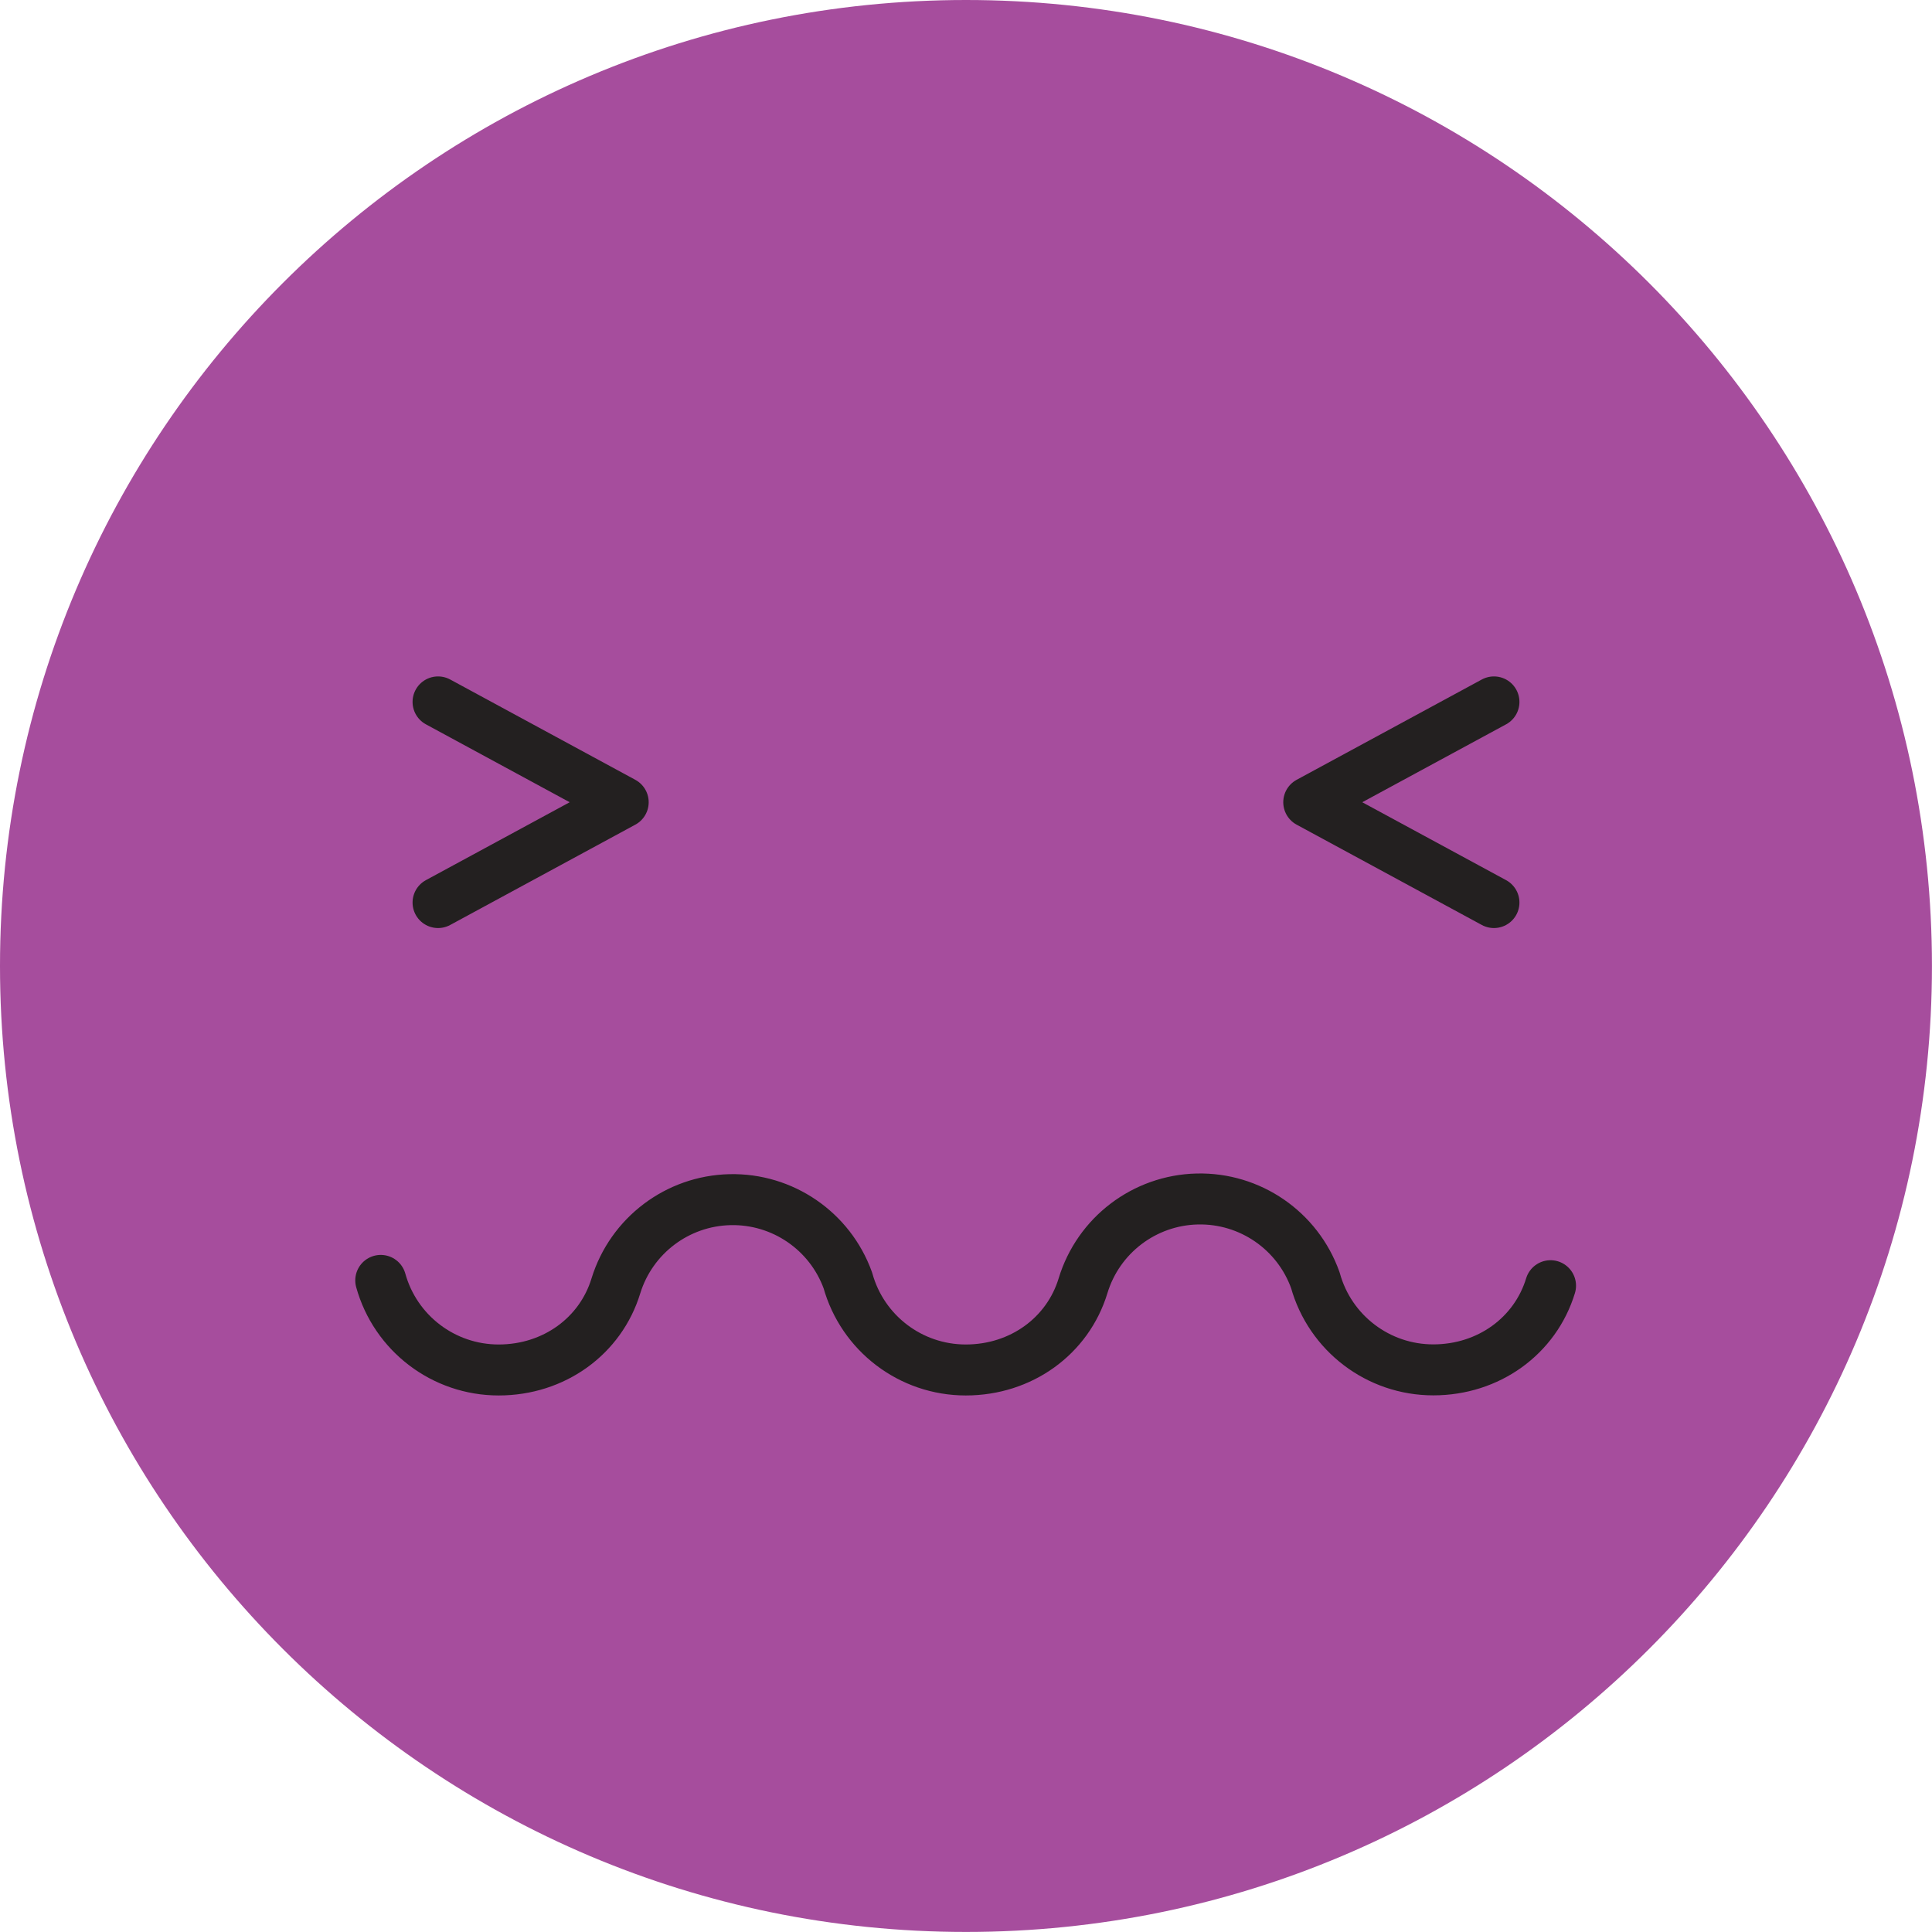
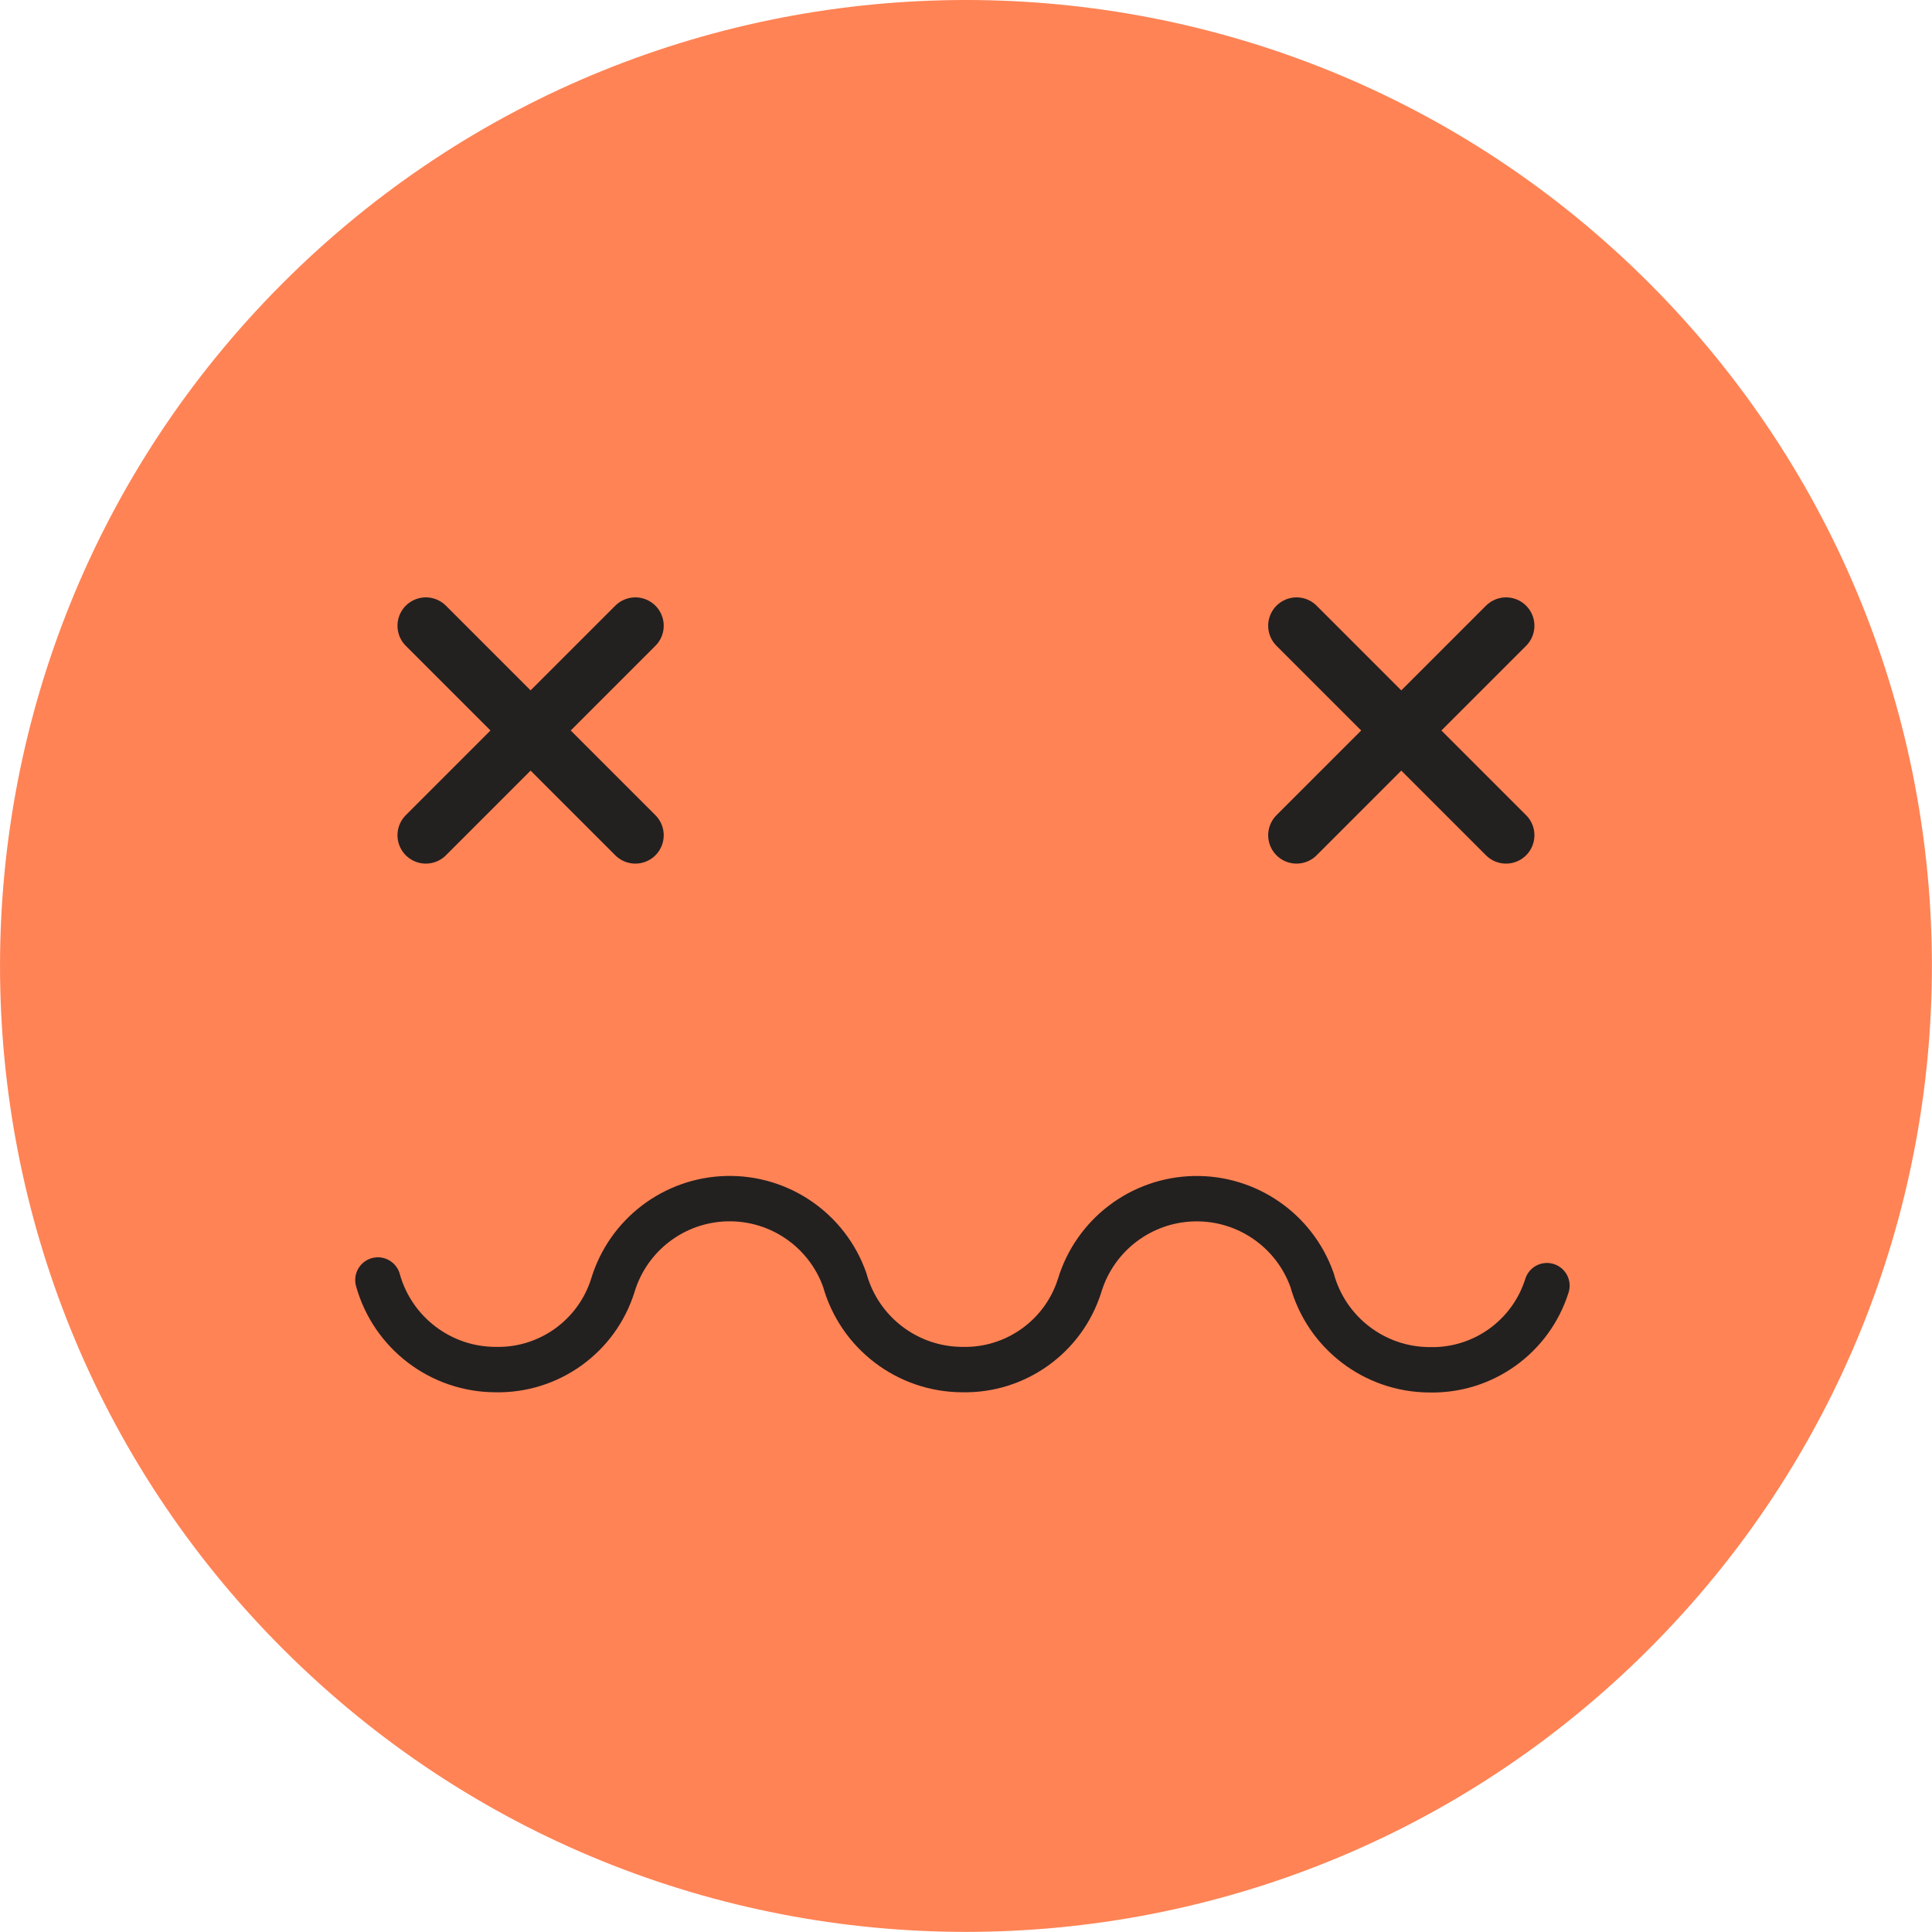
- <svg xmlns="http://www.w3.org/2000/svg" id="Layer_1" data-name="Layer 1" viewBox="0 0 378.99 378.99">
-   <circle cx="189.49" cy="189.49" r="189.49" style="fill:#a64d9d" />
-   <polyline points="85.93 177.05 122.25 157.37 85.93 137.69" style="fill:none;stroke:#232020;stroke-linecap:round;stroke-linejoin:round;stroke-width:10px" />
-   <polyline points="293.06 177.05 256.73 157.37 293.06 137.69" style="fill:none;stroke:#232020;stroke-linecap:round;stroke-linejoin:round;stroke-width:10px" />
-   <path d="M304.16,252.21c-3,9.85-12.15,16.51-23,16.51a24,24,0,0,1-23.13-17.57l0,0a24,24,0,0,0-45.58,1.08c-3,9.85-12.14,16.51-23,16.51a24,24,0,0,1-23.13-17.57,24,24,0,0,0-45.5,1.06c-3,9.85-12.14,16.51-23,16.51a24,24,0,0,1-23.13-17.57" transform="translate(0)" style="fill:none;stroke:#232020;stroke-linecap:round;stroke-linejoin:round;stroke-width:10px" />
+ <svg xmlns="http://www.w3.org/2000/svg" id="Layer_1" data-name="Layer 1" viewBox="0 0 180.93 180.93">
+   <circle cx="92.59" cy="92.59" r="90.46" transform="translate(-40.48 90.46) rotate(-45)" style="fill:#ff8355" />
+   <line x1="39.88" y1="58.6" x2="59.5" y2="78.22" style="fill:#ff8355;stroke:#232020;stroke-linecap:round;stroke-linejoin:round;stroke-width:5.313px" />
+   <line x1="59.5" y1="58.6" x2="39.88" y2="78.22" style="fill:#ff8355;stroke:#232020;stroke-linecap:round;stroke-linejoin:round;stroke-width:5.313px" />
+   <line x1="121.42" y1="58.6" x2="141.04" y2="78.22" style="fill:#ff8355;stroke:#232020;stroke-linecap:round;stroke-linejoin:round;stroke-width:5.313px" />
+   <line x1="141.04" y1="58.6" x2="121.42" y2="78.22" style="fill:#ff8355;stroke:#232020;stroke-linecap:round;stroke-linejoin:round;stroke-width:5.313px" />
+   <path d="M147,122.53a11.25,11.25,0,0,1-11,7.88A11.45,11.45,0,0,1,125,122h0a11.46,11.46,0,0,0-21.76.51,11.26,11.26,0,0,1-11,7.88,11.46,11.46,0,0,1-11-8.39,11.43,11.43,0,0,0-21.72.51,11.26,11.26,0,0,1-11,7.88,11.46,11.46,0,0,1-11-8.39" transform="translate(-2.13 -2.13)" style="fill:#ff8355;stroke:#232020;stroke-linecap:round;stroke-linejoin:round;stroke-width:4.25px" />
</svg>
